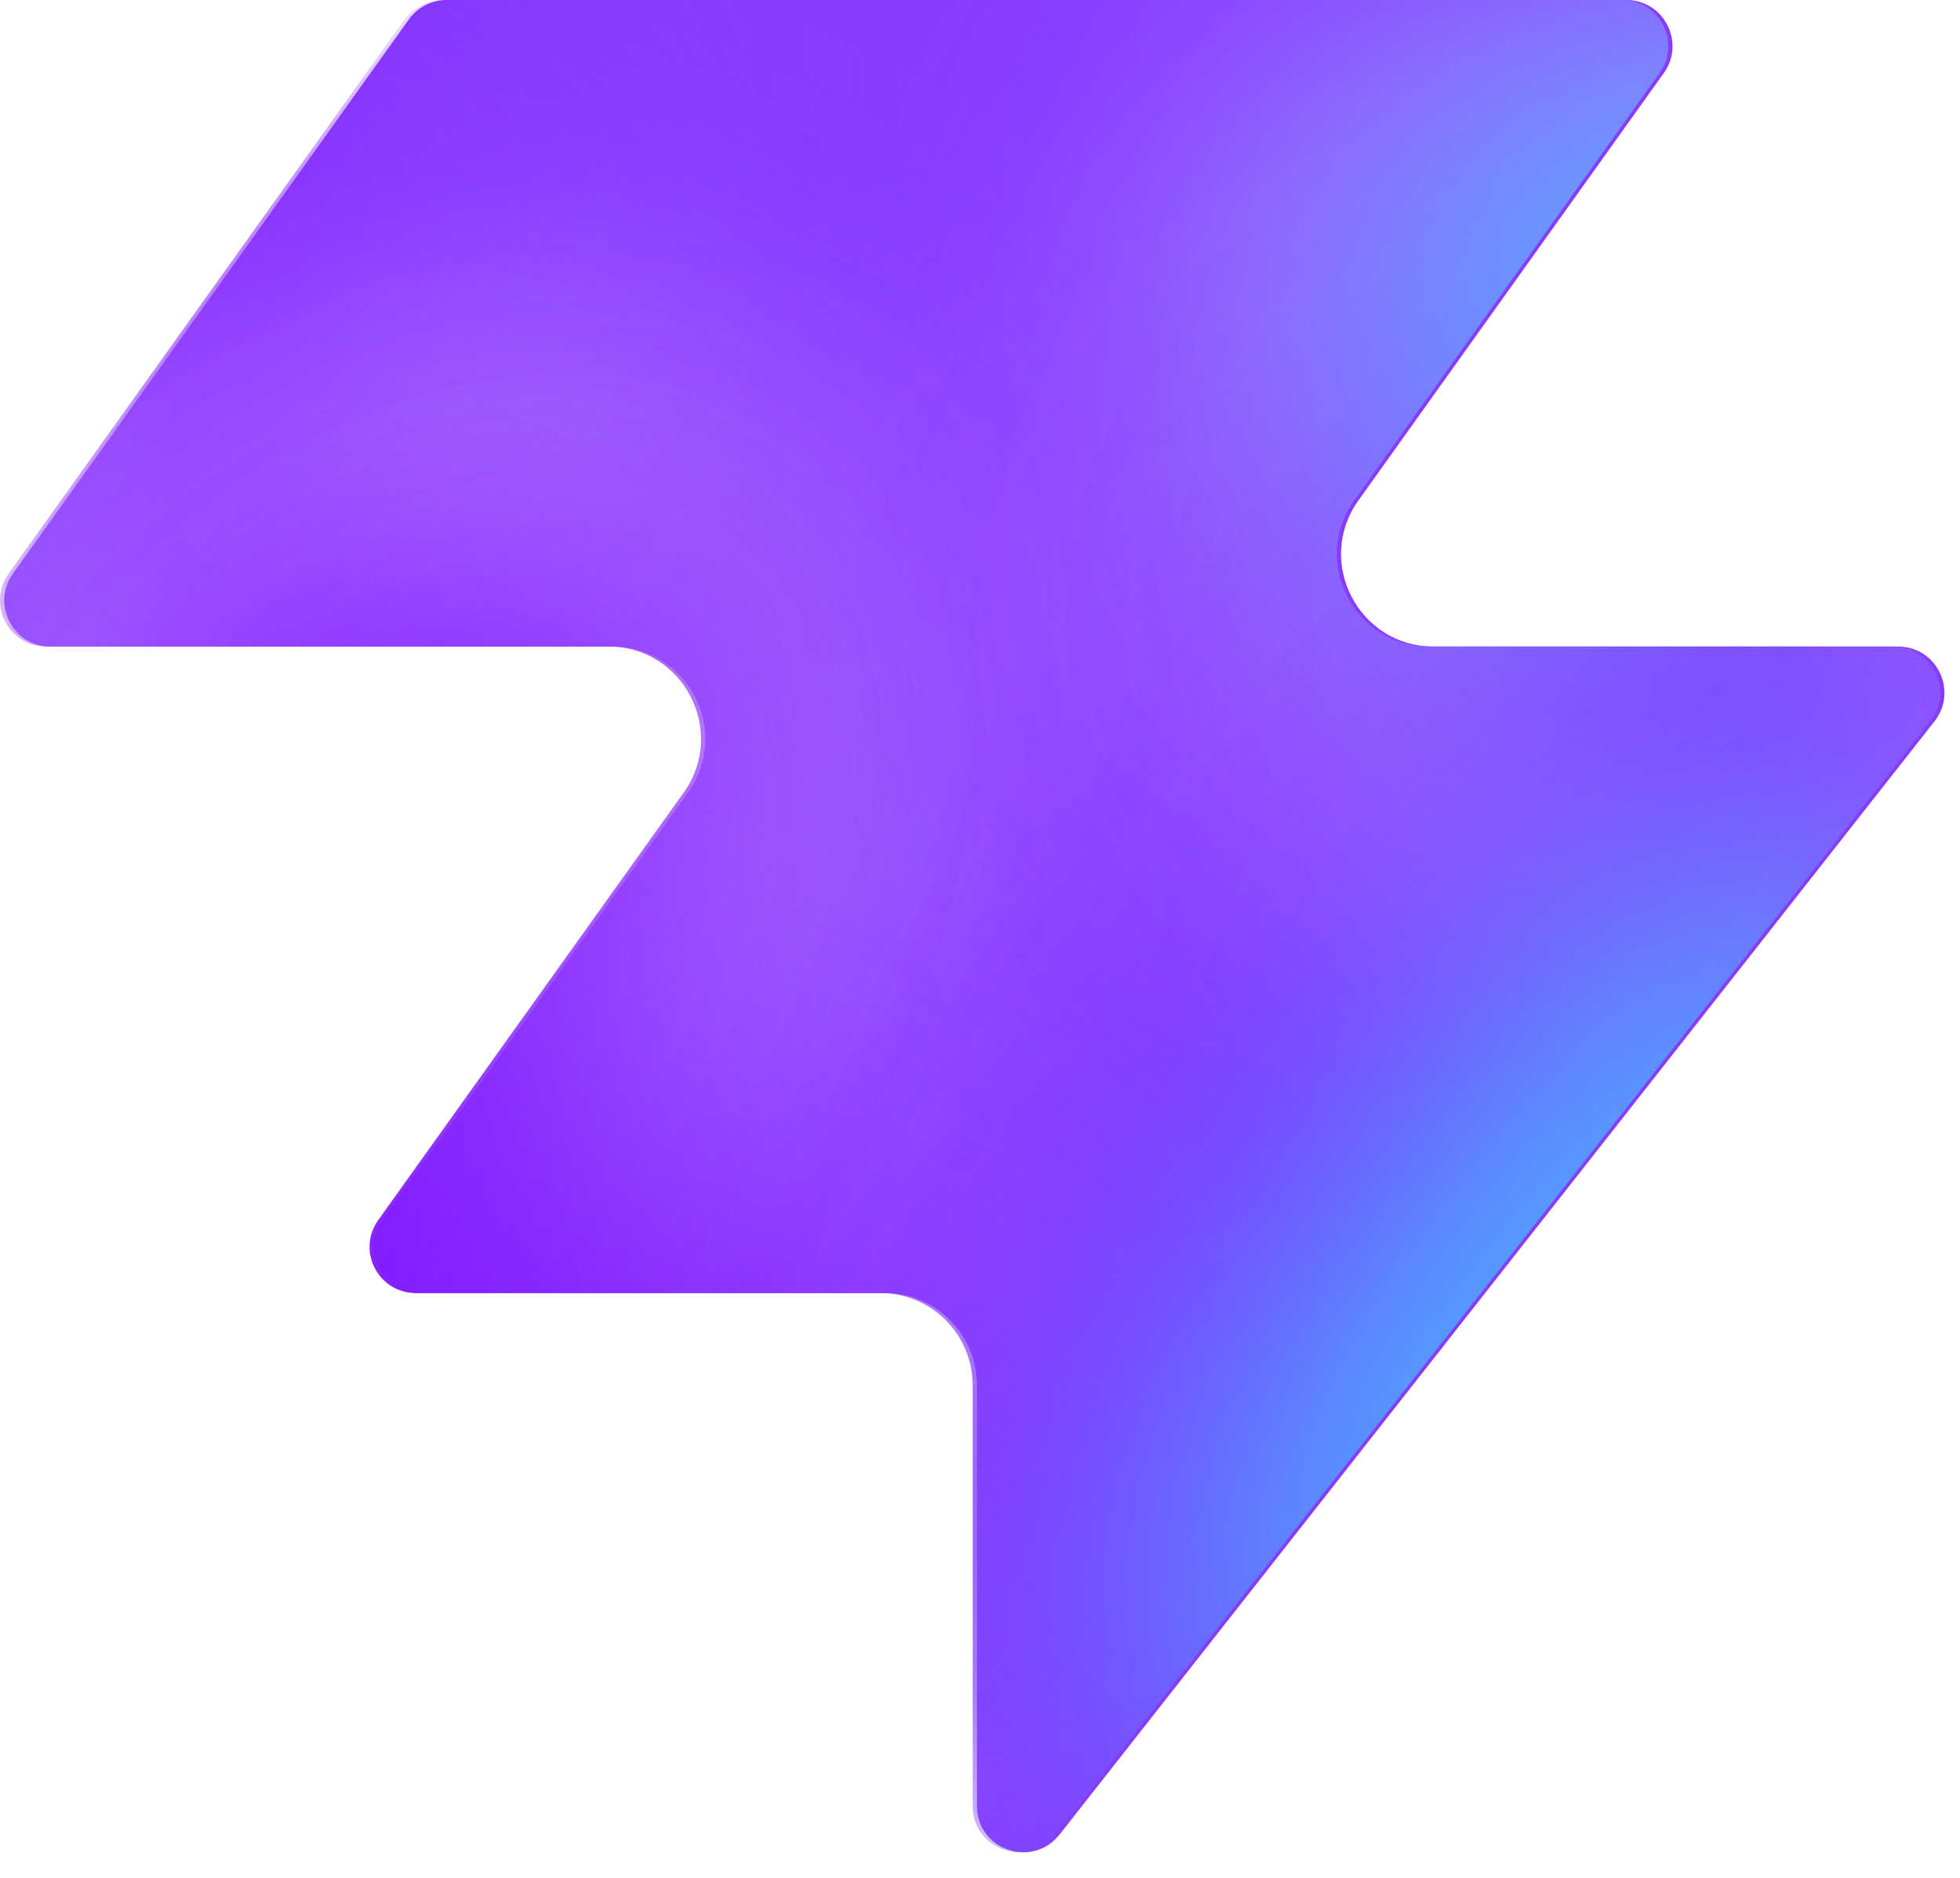
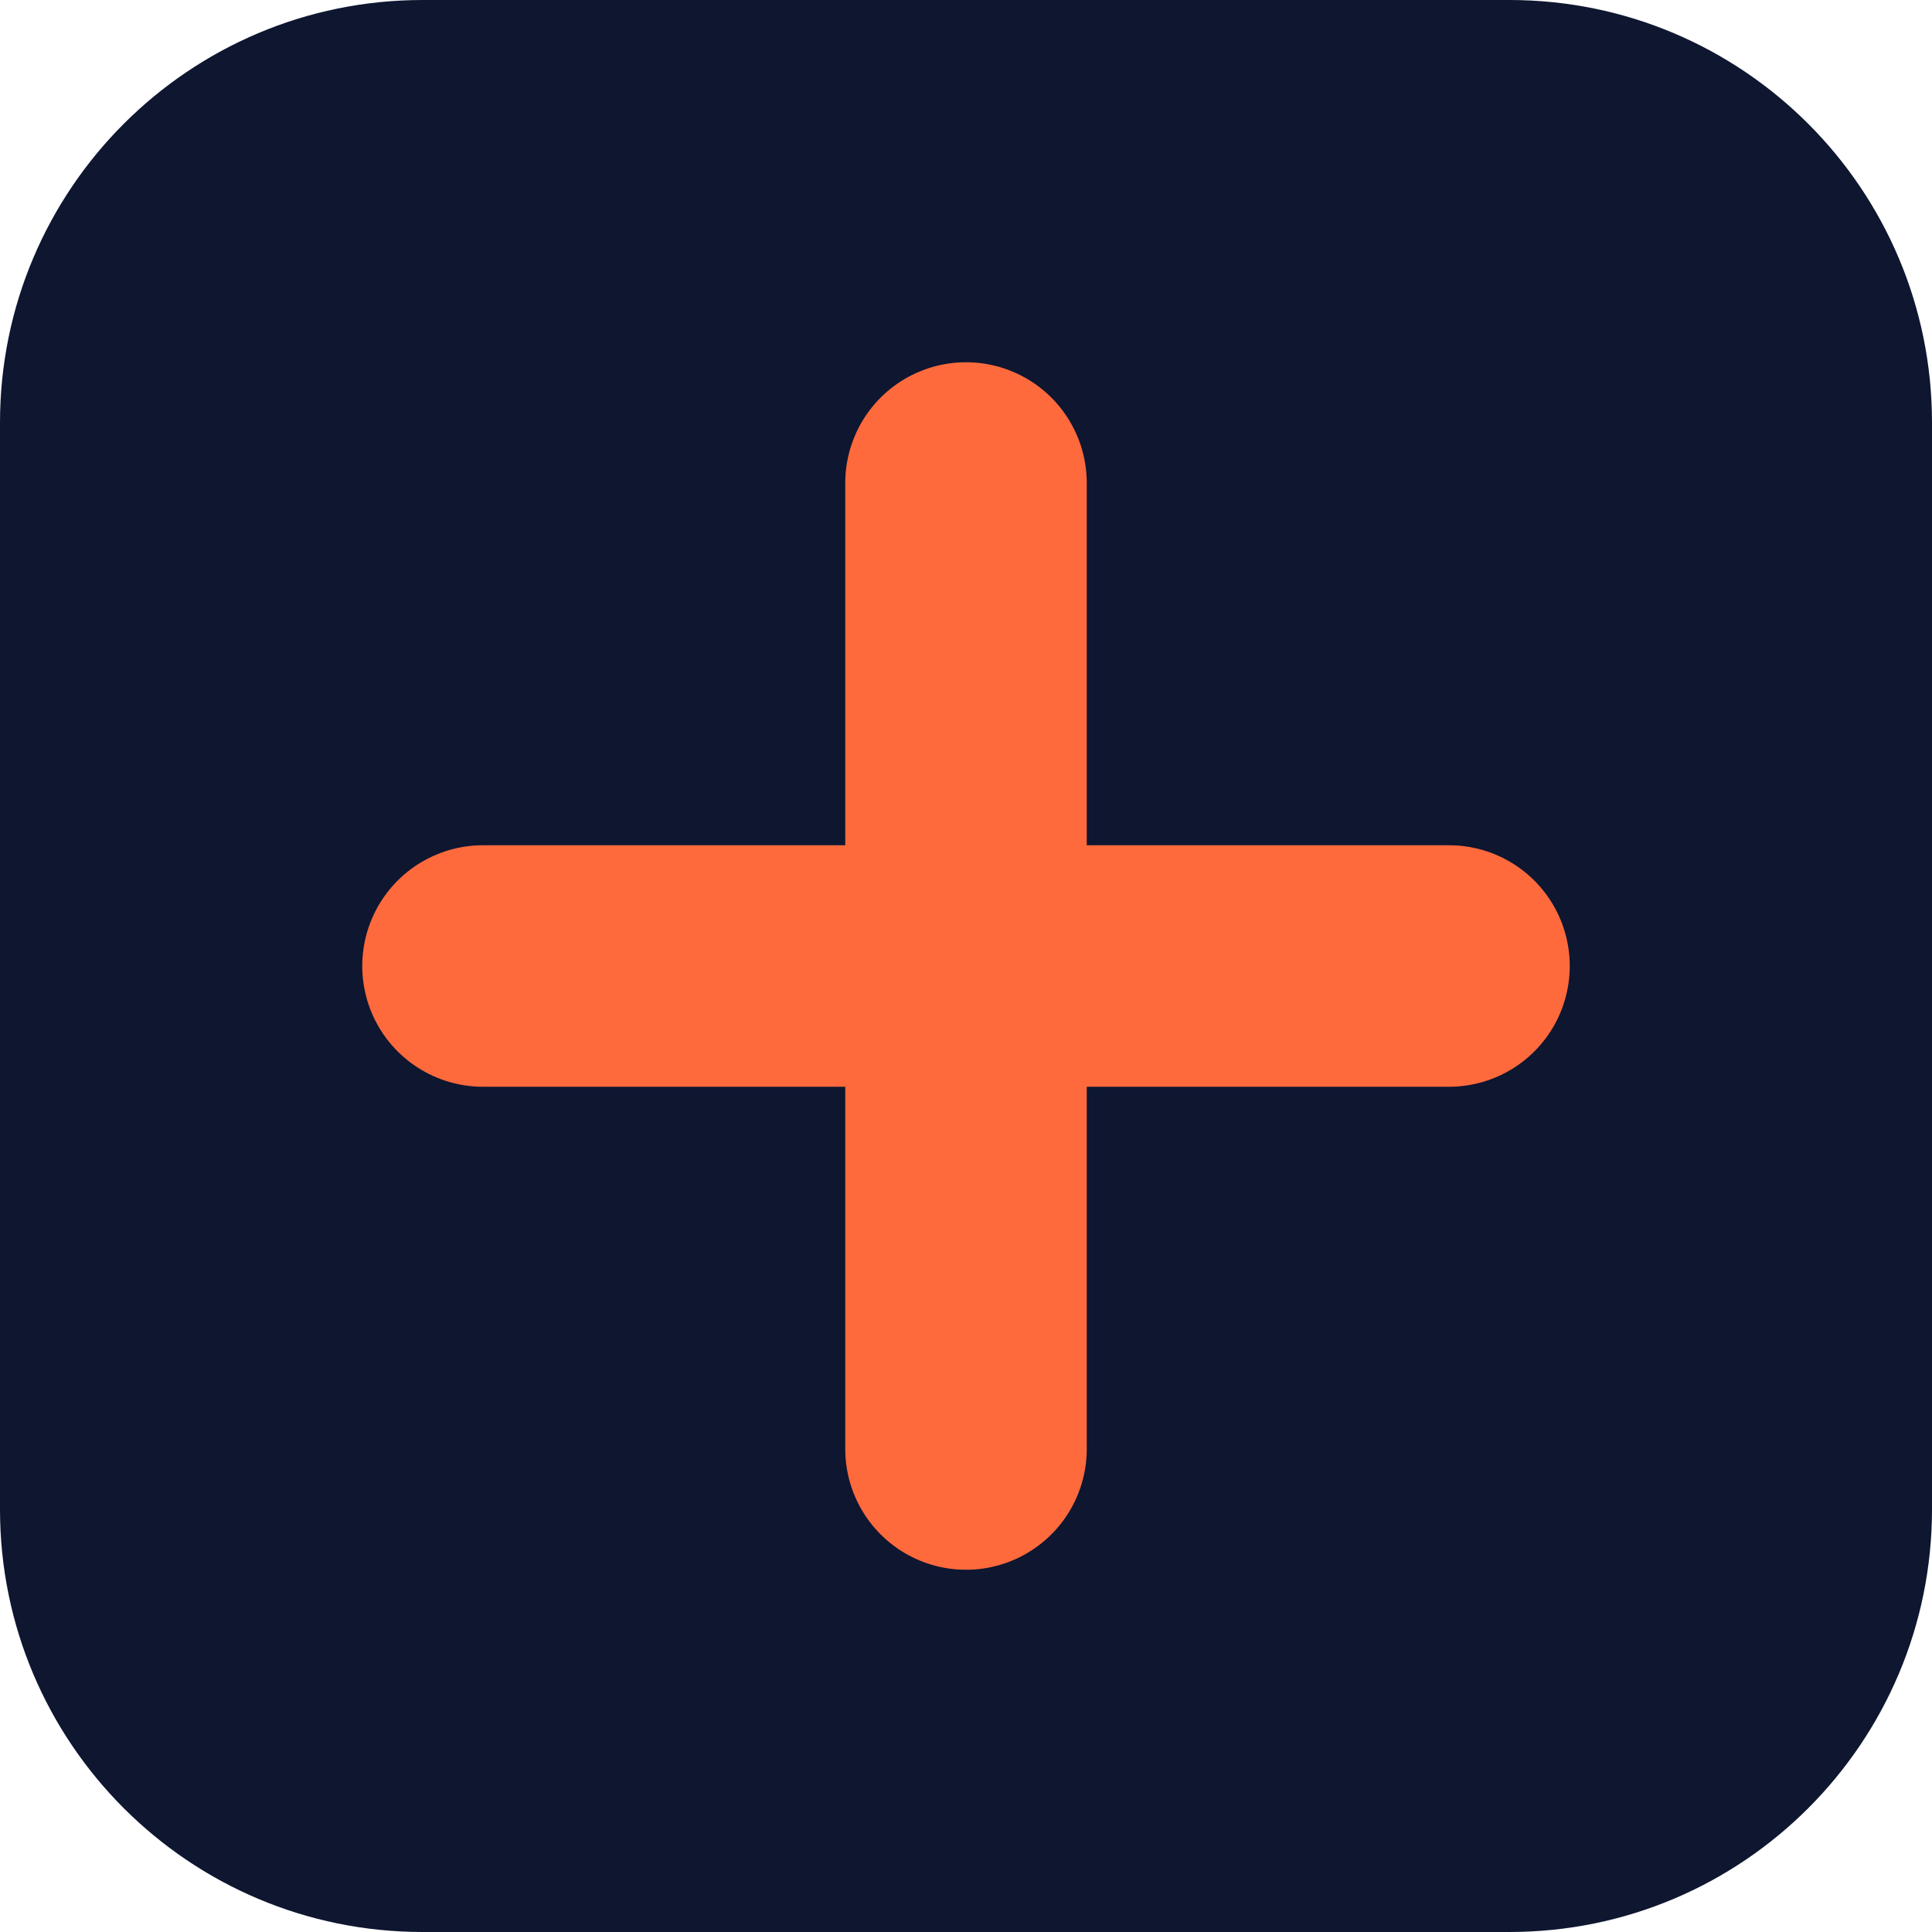
- <svg xmlns="http://www.w3.org/2000/svg" width="48" height="46" fill="none" viewBox="0 0 48 46">
-   <path fill="#863bff" d="M25.946 44.938c-.664.845-2.021.375-2.021-.698V33.937a2.26 2.26 0 0 0-2.262-2.262H10.287c-.92 0-1.456-1.04-.92-1.788l7.48-10.471c1.07-1.497 0-3.578-1.842-3.578H1.237c-.92 0-1.456-1.04-.92-1.788L10.013.474c.214-.297.556-.474.92-.474h28.894c.92 0 1.456 1.04.92 1.788l-7.48 10.471c-1.07 1.498 0 3.579 1.842 3.579h11.377c.943 0 1.473 1.088.89 1.83L25.947 44.94z" style="fill:#863bff;fill:color(display-p3 .525 .23 1);fill-opacity:1" />
-   <mask id="a" width="48" height="46" x="0" y="0" maskUnits="userSpaceOnUse" style="mask-type:alpha">
-     <path fill="#000" d="M25.842 44.938c-.664.844-2.021.375-2.021-.698V33.937a2.26 2.26 0 0 0-2.262-2.262H10.183c-.92 0-1.456-1.04-.92-1.788l7.48-10.471c1.07-1.498 0-3.579-1.842-3.579H1.133c-.92 0-1.456-1.04-.92-1.787L9.91.473c.214-.297.556-.474.92-.474h28.894c.92 0 1.456 1.04.92 1.788l-7.48 10.471c-1.07 1.498 0 3.578 1.842 3.578h11.377c.943 0 1.473 1.088.89 1.832L25.843 44.94z" style="fill:#000;fill-opacity:1" />
-   </mask>
-   <g mask="url(#a)">
-     <g filter="url(#b)">
-       <ellipse cx="5.508" cy="14.704" fill="#ede6ff" rx="5.508" ry="14.704" style="fill:#ede6ff;fill:color(display-p3 .927 .903 1);fill-opacity:1" transform="matrix(.00324 1 1 -.00324 -4.47 31.516)" />
-     </g>
-     <g filter="url(#c)">
-       <ellipse cx="10.399" cy="29.851" fill="#ede6ff" rx="10.399" ry="29.851" style="fill:#ede6ff;fill:color(display-p3 .927 .903 1);fill-opacity:1" transform="matrix(.00324 1 1 -.00324 -39.328 7.883)" />
-     </g>
-     <g filter="url(#d)">
-       <ellipse cx="5.508" cy="30.487" fill="#7e14ff" rx="5.508" ry="30.487" style="fill:#7e14ff;fill:color(display-p3 .492 .077 1);fill-opacity:1" transform="rotate(89.814 -25.913 -14.639)scale(1 -1)" />
-     </g>
-     <g filter="url(#e)">
-       <ellipse cx="5.508" cy="30.599" fill="#7e14ff" rx="5.508" ry="30.599" style="fill:#7e14ff;fill:color(display-p3 .492 .077 1);fill-opacity:1" transform="rotate(89.814 -32.644 -3.334)scale(1 -1)" />
-     </g>
-     <g filter="url(#f)">
-       <ellipse cx="5.508" cy="30.599" fill="#7e14ff" rx="5.508" ry="30.599" style="fill:#7e14ff;fill:color(display-p3 .492 .077 1);fill-opacity:1" transform="matrix(.00324 1 1 -.00324 -34.34 30.47)" />
-     </g>
-     <g filter="url(#g)">
-       <ellipse cx="14.072" cy="22.078" fill="#ede6ff" rx="14.072" ry="22.078" style="fill:#ede6ff;fill:color(display-p3 .927 .903 1);fill-opacity:1" transform="rotate(93.35 24.506 48.493)scale(-1 1)" />
-     </g>
-     <g filter="url(#h)">
-       <ellipse cx="3.47" cy="21.501" fill="#7e14ff" rx="3.47" ry="21.501" style="fill:#7e14ff;fill:color(display-p3 .492 .077 1);fill-opacity:1" transform="rotate(89.009 28.708 47.59)scale(-1 1)" />
-     </g>
-     <g filter="url(#i)">
-       <ellipse cx="3.47" cy="21.501" fill="#7e14ff" rx="3.47" ry="21.501" style="fill:#7e14ff;fill:color(display-p3 .492 .077 1);fill-opacity:1" transform="rotate(89.009 28.708 47.59)scale(-1 1)" />
-     </g>
-     <g filter="url(#j)">
-       <ellipse cx=".387" cy="8.972" fill="#7e14ff" rx="4.407" ry="29.108" style="fill:#7e14ff;fill:color(display-p3 .492 .077 1);fill-opacity:1" transform="rotate(39.51 .387 8.972)" />
-     </g>
-     <g filter="url(#k)">
-       <ellipse cx="47.523" cy="-6.092" fill="#7e14ff" rx="4.407" ry="29.108" style="fill:#7e14ff;fill:color(display-p3 .492 .077 1);fill-opacity:1" transform="rotate(37.892 47.523 -6.092)" />
-     </g>
-     <g filter="url(#l)">
-       <ellipse cx="41.412" cy="6.333" fill="#47bfff" rx="5.971" ry="9.665" style="fill:#47bfff;fill:color(display-p3 .28 .748 1);fill-opacity:1" transform="rotate(37.892 41.412 6.333)" />
-     </g>
-     <g filter="url(#m)">
-       <ellipse cx="-1.879" cy="38.332" fill="#7e14ff" rx="4.407" ry="29.108" style="fill:#7e14ff;fill:color(display-p3 .492 .077 1);fill-opacity:1" transform="rotate(37.892 -1.88 38.332)" />
-     </g>
-     <g filter="url(#n)">
-       <ellipse cx="-1.879" cy="38.332" fill="#7e14ff" rx="4.407" ry="29.108" style="fill:#7e14ff;fill:color(display-p3 .492 .077 1);fill-opacity:1" transform="rotate(37.892 -1.88 38.332)" />
-     </g>
-     <g filter="url(#o)">
-       <ellipse cx="35.651" cy="29.907" fill="#7e14ff" rx="4.407" ry="29.108" style="fill:#7e14ff;fill:color(display-p3 .492 .077 1);fill-opacity:1" transform="rotate(37.892 35.651 29.907)" />
-     </g>
-     <g filter="url(#p)">
-       <ellipse cx="38.418" cy="32.4" fill="#47bfff" rx="5.971" ry="15.297" style="fill:#47bfff;fill:color(display-p3 .28 .748 1);fill-opacity:1" transform="rotate(37.892 38.418 32.4)" />
-     </g>
-   </g>
-   <defs>
-     <filter id="b" width="60.045" height="41.654" x="-19.77" y="16.149" color-interpolation-filters="sRGB" filterUnits="userSpaceOnUse">
-       <feFlood flood-opacity="0" result="BackgroundImageFix" />
-       <feBlend in="SourceGraphic" in2="BackgroundImageFix" result="shape" />
-       <feGaussianBlur result="effect1_foregroundBlur_2002_17158" stdDeviation="7.659" />
-     </filter>
-     <filter id="c" width="90.34" height="51.437" x="-54.613" y="-7.533" color-interpolation-filters="sRGB" filterUnits="userSpaceOnUse">
-       <feFlood flood-opacity="0" result="BackgroundImageFix" />
-       <feBlend in="SourceGraphic" in2="BackgroundImageFix" result="shape" />
-       <feGaussianBlur result="effect1_foregroundBlur_2002_17158" stdDeviation="7.659" />
-     </filter>
-     <filter id="d" width="79.355" height="29.4" x="-49.64" y="2.03" color-interpolation-filters="sRGB" filterUnits="userSpaceOnUse">
-       <feFlood flood-opacity="0" result="BackgroundImageFix" />
-       <feBlend in="SourceGraphic" in2="BackgroundImageFix" result="shape" />
-       <feGaussianBlur result="effect1_foregroundBlur_2002_17158" stdDeviation="4.596" />
-     </filter>
-     <filter id="e" width="79.579" height="29.4" x="-45.045" y="20.029" color-interpolation-filters="sRGB" filterUnits="userSpaceOnUse">
-       <feFlood flood-opacity="0" result="BackgroundImageFix" />
-       <feBlend in="SourceGraphic" in2="BackgroundImageFix" result="shape" />
-       <feGaussianBlur result="effect1_foregroundBlur_2002_17158" stdDeviation="4.596" />
-     </filter>
-     <filter id="f" width="79.579" height="29.4" x="-43.513" y="21.178" color-interpolation-filters="sRGB" filterUnits="userSpaceOnUse">
-       <feFlood flood-opacity="0" result="BackgroundImageFix" />
-       <feBlend in="SourceGraphic" in2="BackgroundImageFix" result="shape" />
-       <feGaussianBlur result="effect1_foregroundBlur_2002_17158" stdDeviation="4.596" />
-     </filter>
-     <filter id="g" width="74.749" height="58.852" x="15.756" y="-17.901" color-interpolation-filters="sRGB" filterUnits="userSpaceOnUse">
-       <feFlood flood-opacity="0" result="BackgroundImageFix" />
-       <feBlend in="SourceGraphic" in2="BackgroundImageFix" result="shape" />
-       <feGaussianBlur result="effect1_foregroundBlur_2002_17158" stdDeviation="7.659" />
-     </filter>
-     <filter id="h" width="61.377" height="25.362" x="23.548" y="2.284" color-interpolation-filters="sRGB" filterUnits="userSpaceOnUse">
-       <feFlood flood-opacity="0" result="BackgroundImageFix" />
-       <feBlend in="SourceGraphic" in2="BackgroundImageFix" result="shape" />
-       <feGaussianBlur result="effect1_foregroundBlur_2002_17158" stdDeviation="4.596" />
-     </filter>
-     <filter id="i" width="61.377" height="25.362" x="23.548" y="2.284" color-interpolation-filters="sRGB" filterUnits="userSpaceOnUse">
-       <feFlood flood-opacity="0" result="BackgroundImageFix" />
-       <feBlend in="SourceGraphic" in2="BackgroundImageFix" result="shape" />
-       <feGaussianBlur result="effect1_foregroundBlur_2002_17158" stdDeviation="4.596" />
-     </filter>
-     <filter id="j" width="56.045" height="63.649" x="-27.636" y="-22.853" color-interpolation-filters="sRGB" filterUnits="userSpaceOnUse">
-       <feFlood flood-opacity="0" result="BackgroundImageFix" />
-       <feBlend in="SourceGraphic" in2="BackgroundImageFix" result="shape" />
-       <feGaussianBlur result="effect1_foregroundBlur_2002_17158" stdDeviation="4.596" />
-     </filter>
-     <filter id="k" width="54.814" height="64.646" x="20.116" y="-38.415" color-interpolation-filters="sRGB" filterUnits="userSpaceOnUse">
-       <feFlood flood-opacity="0" result="BackgroundImageFix" />
-       <feBlend in="SourceGraphic" in2="BackgroundImageFix" result="shape" />
-       <feGaussianBlur result="effect1_foregroundBlur_2002_17158" stdDeviation="4.596" />
-     </filter>
-     <filter id="l" width="33.541" height="35.313" x="24.641" y="-11.323" color-interpolation-filters="sRGB" filterUnits="userSpaceOnUse">
-       <feFlood flood-opacity="0" result="BackgroundImageFix" />
-       <feBlend in="SourceGraphic" in2="BackgroundImageFix" result="shape" />
-       <feGaussianBlur result="effect1_foregroundBlur_2002_17158" stdDeviation="4.596" />
-     </filter>
-     <filter id="m" width="54.814" height="64.646" x="-29.286" y="6.009" color-interpolation-filters="sRGB" filterUnits="userSpaceOnUse">
-       <feFlood flood-opacity="0" result="BackgroundImageFix" />
-       <feBlend in="SourceGraphic" in2="BackgroundImageFix" result="shape" />
-       <feGaussianBlur result="effect1_foregroundBlur_2002_17158" stdDeviation="4.596" />
-     </filter>
-     <filter id="n" width="54.814" height="64.646" x="-29.286" y="6.009" color-interpolation-filters="sRGB" filterUnits="userSpaceOnUse">
-       <feFlood flood-opacity="0" result="BackgroundImageFix" />
-       <feBlend in="SourceGraphic" in2="BackgroundImageFix" result="shape" />
-       <feGaussianBlur result="effect1_foregroundBlur_2002_17158" stdDeviation="4.596" />
-     </filter>
-     <filter id="o" width="54.814" height="64.646" x="8.244" y="-2.416" color-interpolation-filters="sRGB" filterUnits="userSpaceOnUse">
-       <feFlood flood-opacity="0" result="BackgroundImageFix" />
-       <feBlend in="SourceGraphic" in2="BackgroundImageFix" result="shape" />
-       <feGaussianBlur result="effect1_foregroundBlur_2002_17158" stdDeviation="4.596" />
-     </filter>
-     <filter id="p" width="39.409" height="43.623" x="18.713" y="10.588" color-interpolation-filters="sRGB" filterUnits="userSpaceOnUse">
-       <feFlood flood-opacity="0" result="BackgroundImageFix" />
-       <feBlend in="SourceGraphic" in2="BackgroundImageFix" result="shape" />
-       <feGaussianBlur result="effect1_foregroundBlur_2002_17158" stdDeviation="4.596" />
-     </filter>
-   </defs>
+ <svg xmlns="http://www.w3.org/2000/svg" viewBox="0 0 32 32">
+   <rect width="32" height="32" rx="7" fill="#0e1630" />
+   <path d="M16 8v16M8 16h16" stroke="#ff6a3d" stroke-width="4" stroke-linecap="round" />
</svg>
